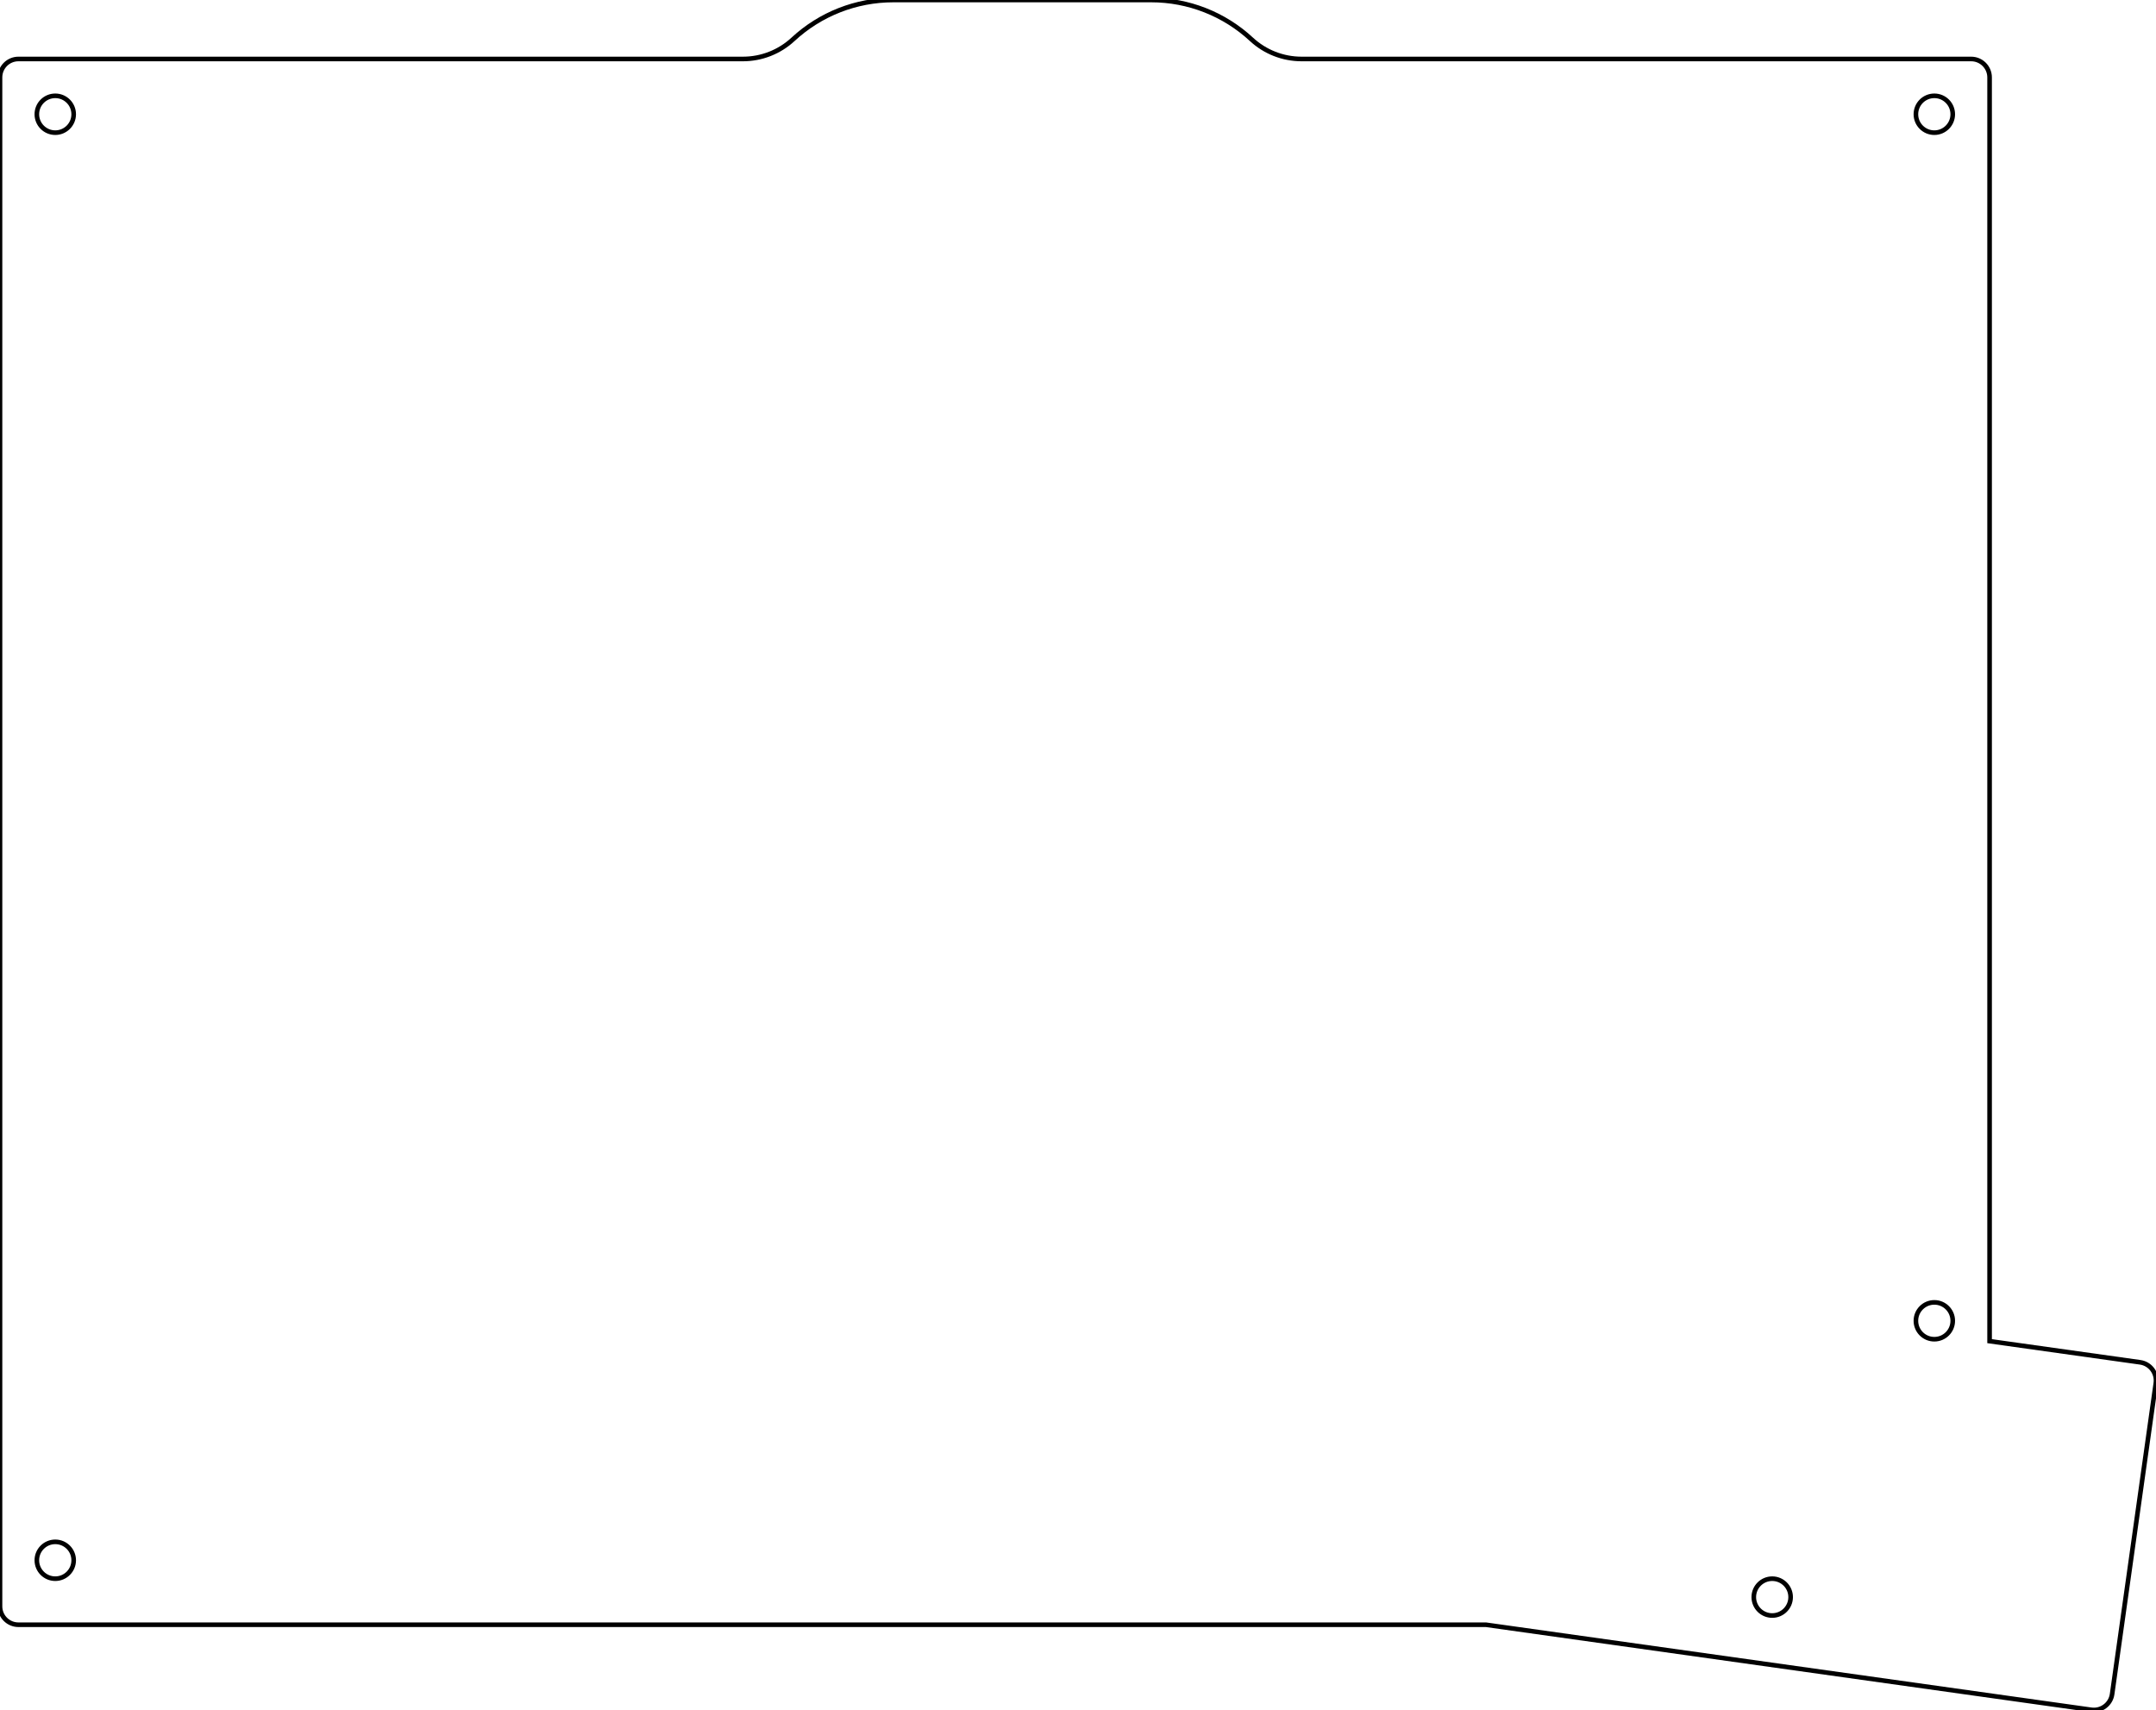
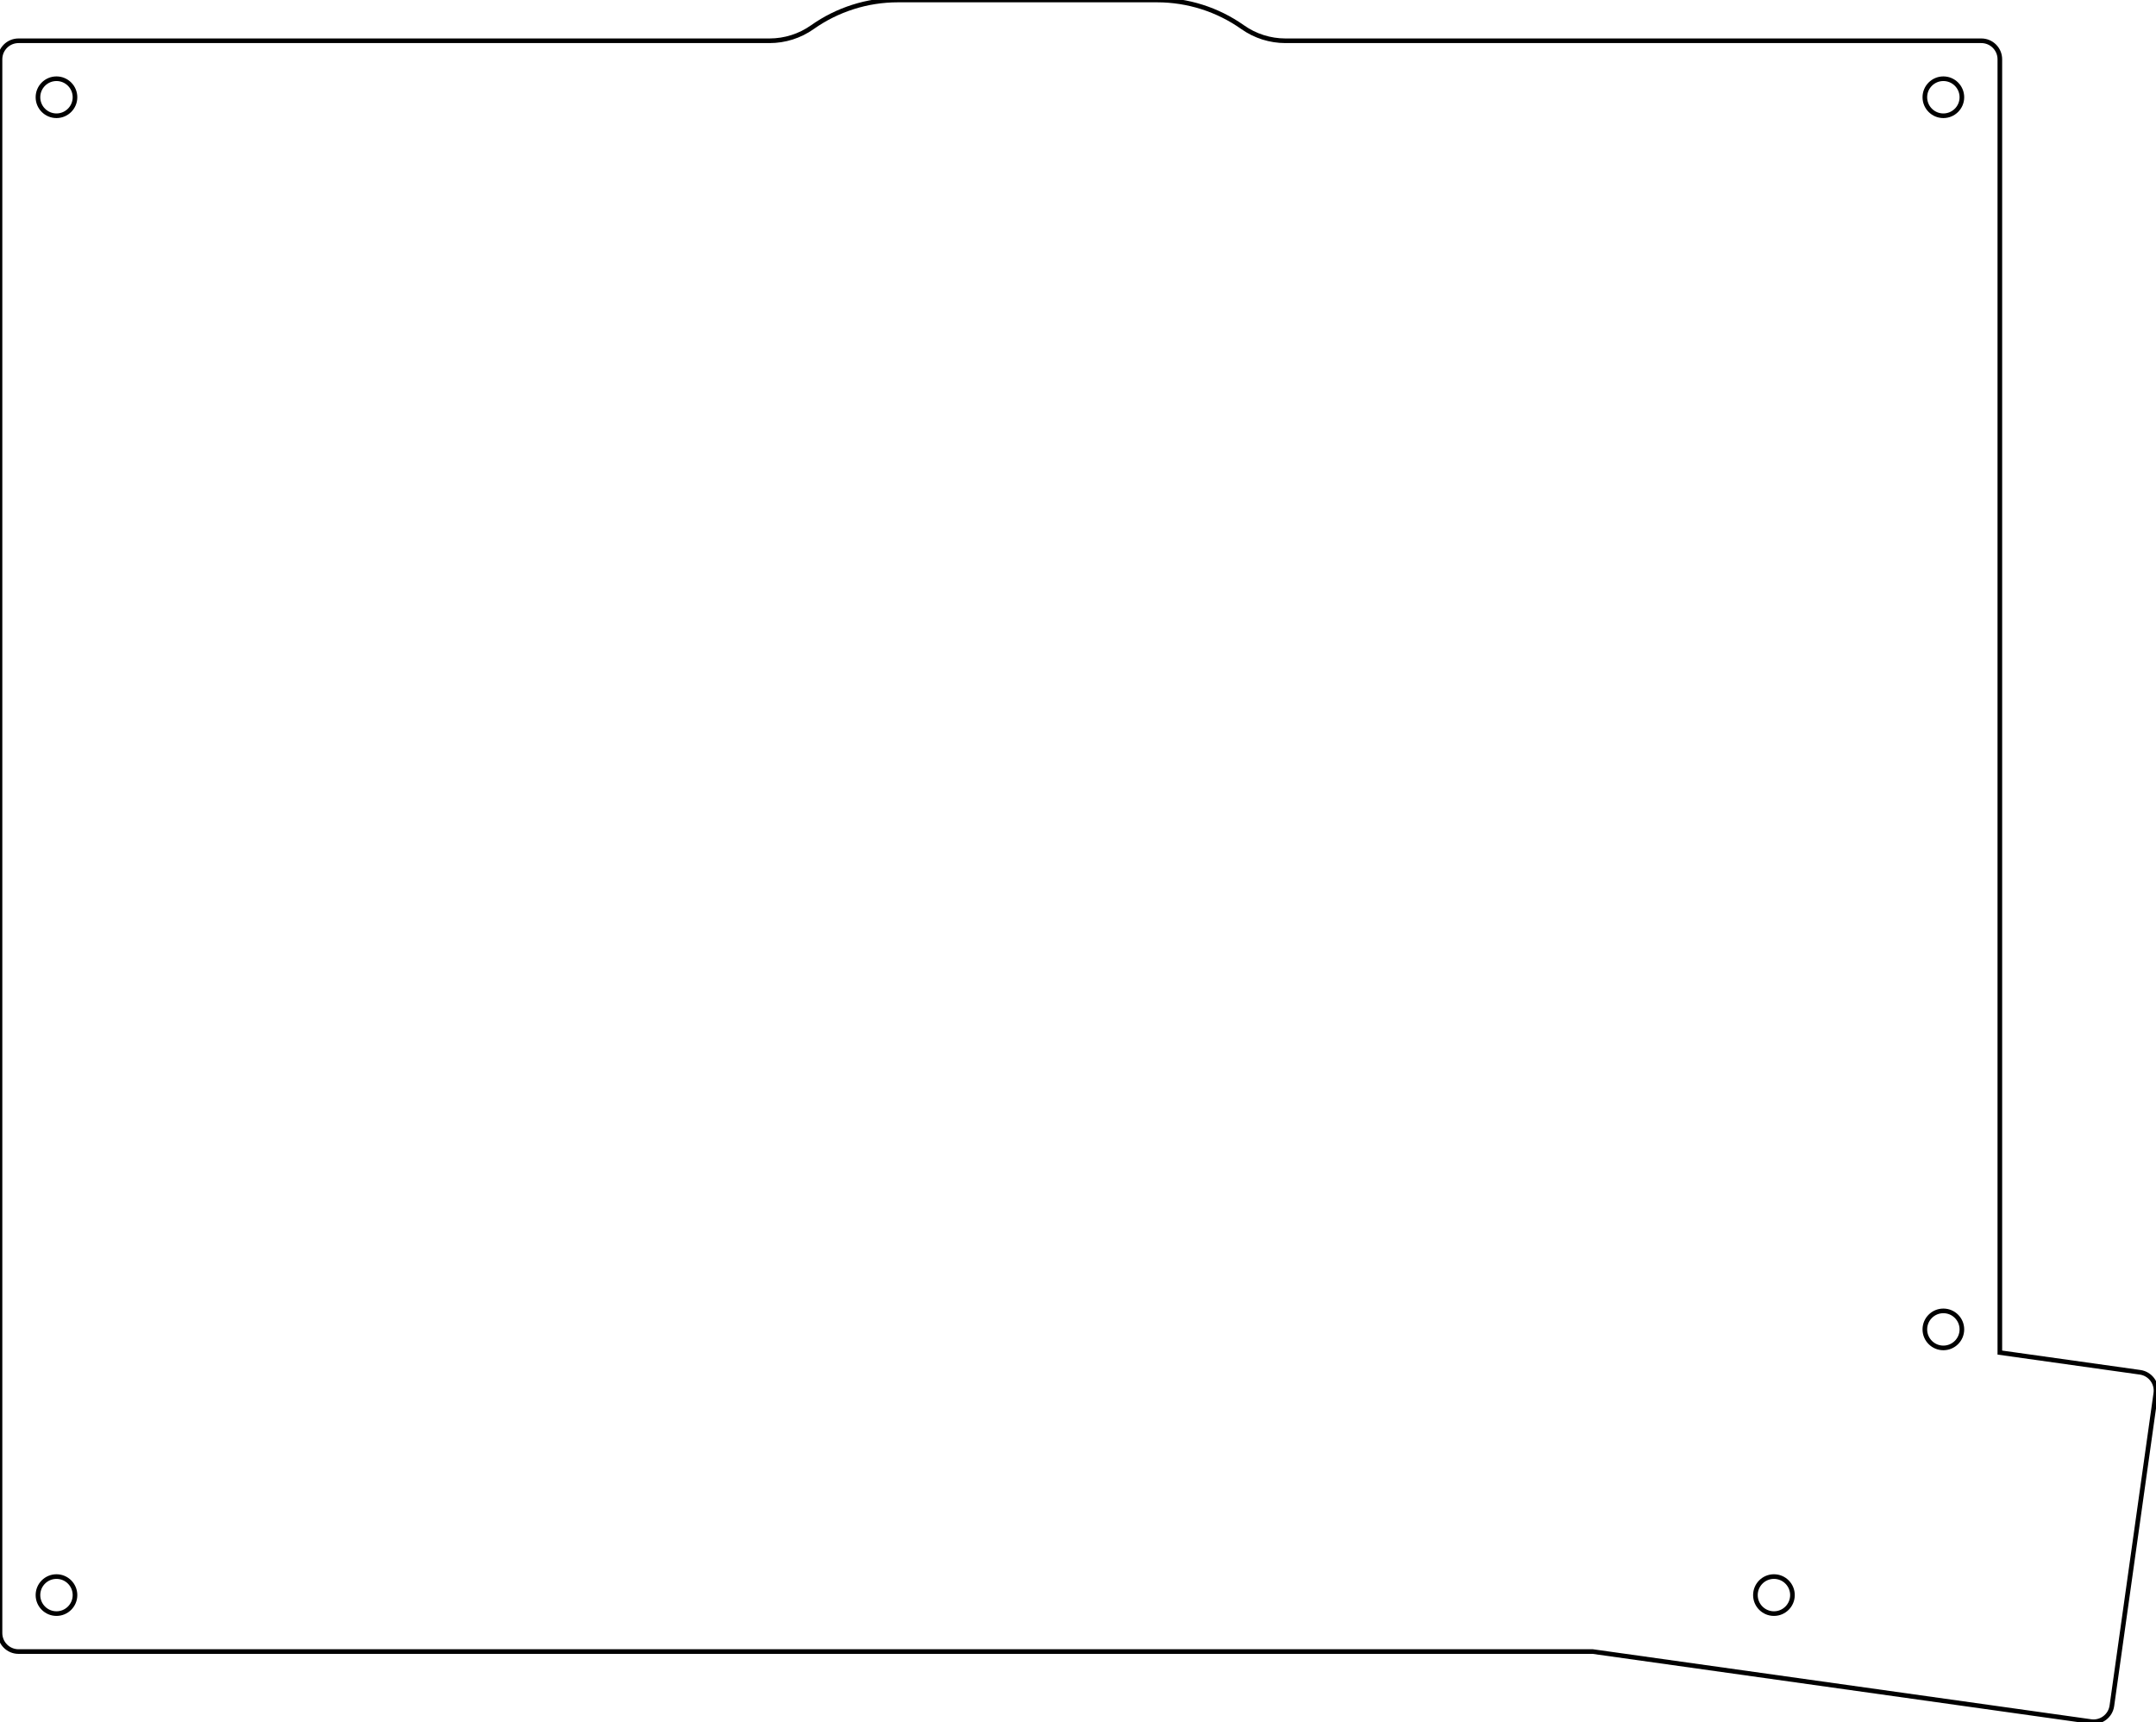
- <svg xmlns="http://www.w3.org/2000/svg" width="117.033mm" height="92.83mm" viewBox="0 0 117.033 92.83">
+ <svg xmlns="http://www.w3.org/2000/svg" width="116.433mm" height="92.993mm" viewBox="0 0 116.433 92.993">
  <g id="svgGroup" stroke-linecap="round" fill-rule="evenodd" font-size="9pt" stroke="#000" stroke-width="0.25mm" fill="none" style="stroke:#000;stroke-width:0.25mm;fill:none">
-     <path d="M 1 88.202 L 80.661 88.202 L 113.521 92.82 A 1 1 0 0 0 114.651 91.969 L 117.023 75.085 A 1 1 0 0 0 116.172 73.955 L 108 72.807 L 108 4.202 A 1 1 0 0 0 107 3.202 L 70.65 3.202 A 4 4 0 0 1 67.93 2.134 A 8 8 0 0 0 62.489 0 L 48.489 0 A 8 8 0 0 0 43.049 2.134 A 4 4 0 0 1 40.329 3.202 L 1 3.202 A 1 1 0 0 0 0 4.202 L 0 87.202 A 1 1 0 0 0 1 88.202 Z M 3 6.202 m -1 0 a 1 1 0 0 1 2 0 a 1 1 0 0 1 -2 0 z M 105 6.202 m -1 0 a 1 1 0 0 1 2 0 a 1 1 0 0 1 -2 0 z M 105 71.702 m -1 0 a 1 1 0 0 1 2 0 a 1 1 0 0 1 -2 0 z M 96.2 86.702 m -1 0 a 1 1 0 0 1 2 0 a 1 1 0 0 1 -2 0 z M 3 84.702 m -1 0 a 1 1 0 0 1 2 0 a 1 1 0 0 1 -2 0 z" vector-effect="non-scaling-stroke" />
+     <path d="M 1 89.202 L 86.015 89.202 L 112.921 92.983 A 1 1 0 0 0 114.05 92.132 L 116.423 75.248 A 1 1 0 0 0 115.572 74.118 L 108 73.054 L 108 3.202 A 1 1 0 0 0 107 2.202 L 69.417 2.202 A 4 4 0 0 1 67.108 1.468 A 8 8 0 0 0 62.489 0 L 48.489 0 A 8 8 0 0 0 43.871 1.468 A 4 4 0 0 1 41.562 2.202 L 1 2.202 A 1 1 0 0 0 0 3.202 L 0 88.202 A 1 1 0 0 0 1 89.202 Z M 3.05 5.252 m -1 0 a 1 1 0 0 1 2 0 a 1 1 0 0 1 -2 0 z M 104.95 5.252 m -1 0 a 1 1 0 0 1 2 0 a 1 1 0 0 1 -2 0 z M 104.95 71.802 m -1 0 a 1 1 0 0 1 2 0 a 1 1 0 0 1 -2 0 z M 95.8 86.152 m -1 0 a 1 1 0 0 1 2 0 a 1 1 0 0 1 -2 0 z M 3.05 86.152 m -1 0 a 1 1 0 0 1 2 0 a 1 1 0 0 1 -2 0 z" vector-effect="non-scaling-stroke" />
  </g>
</svg>
